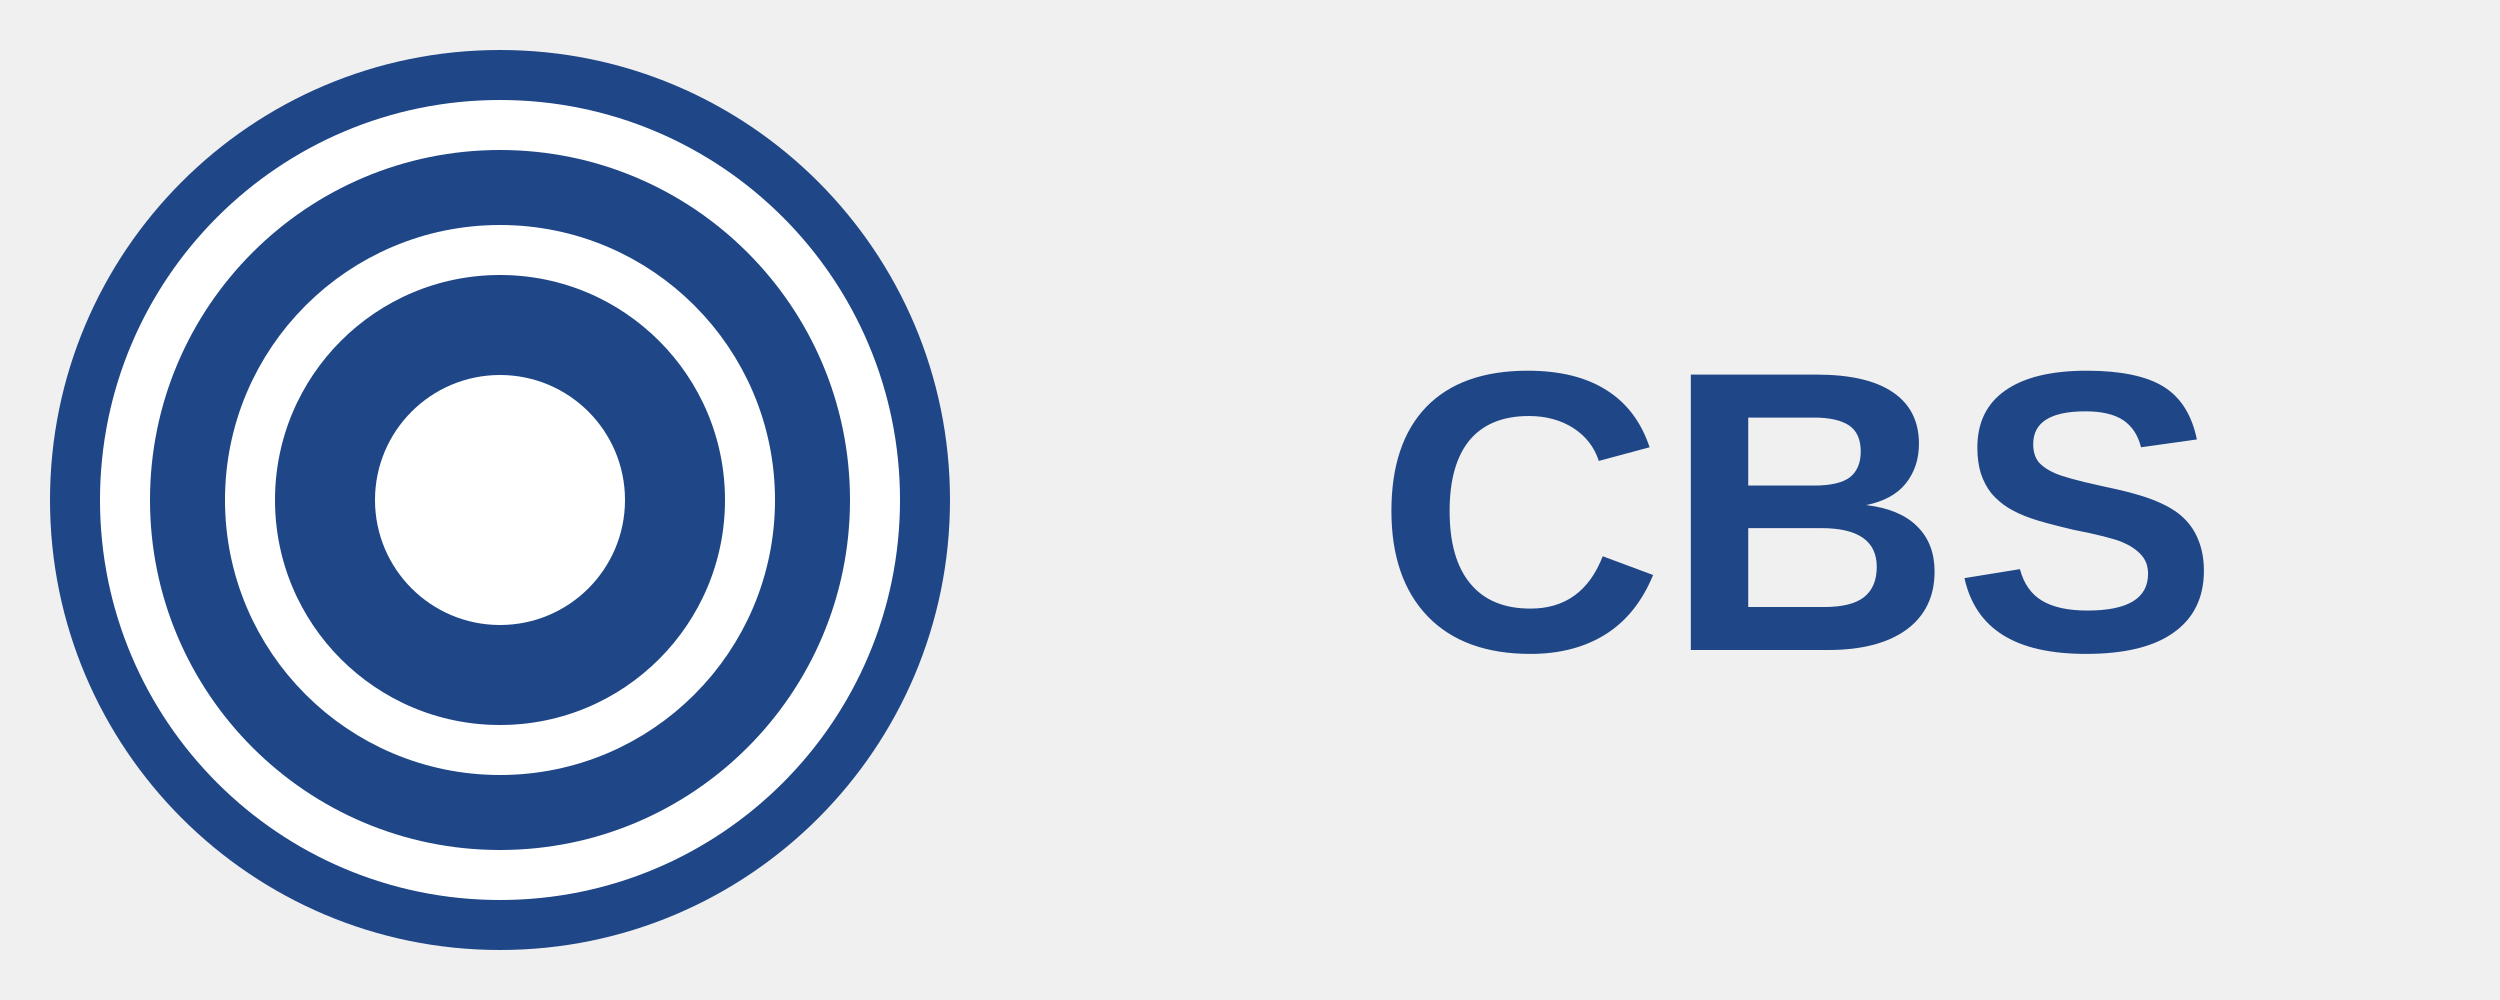
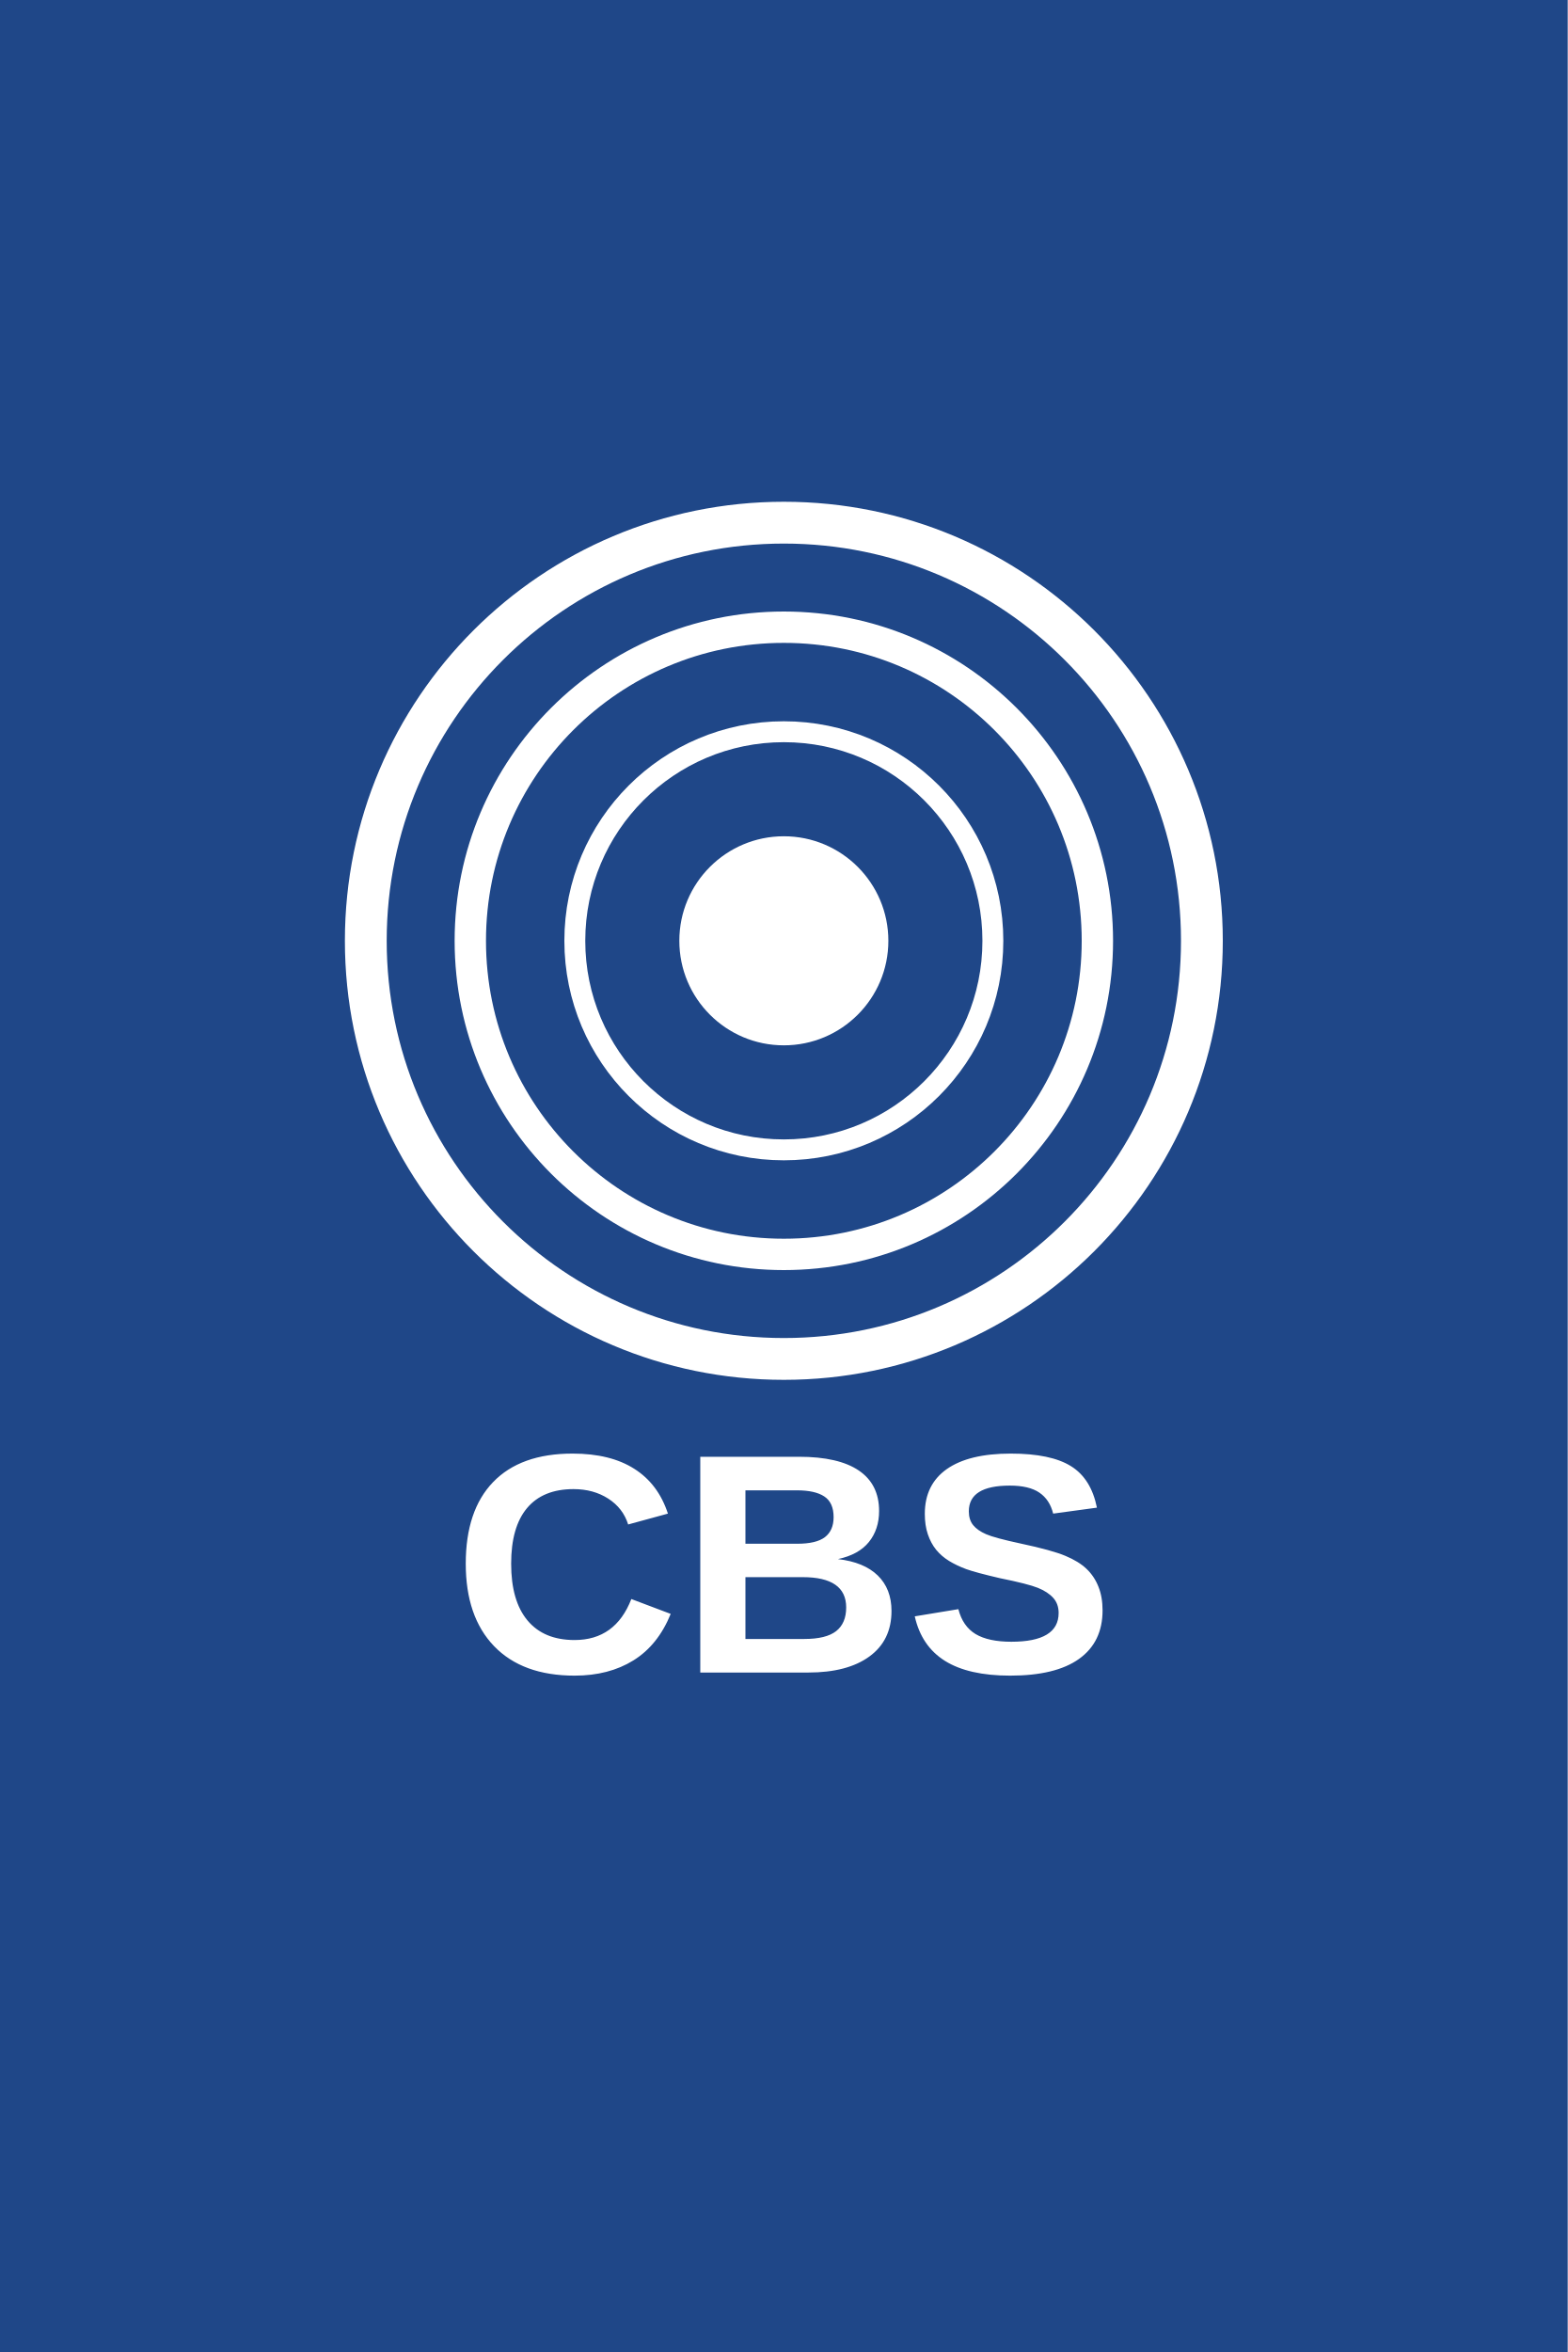
- <svg xmlns="http://www.w3.org/2000/svg" viewBox="0 0 100 40">
-   <circle cx="20" cy="20" r="18" fill="#1f4788" />
-   <circle cx="20" cy="20" r="15" fill="none" stroke="white" stroke-width="2" />
-   <circle cx="20" cy="20" r="10" fill="none" stroke="white" stroke-width="2" />
-   <circle cx="20" cy="20" r="5" fill="white" />
-   <text x="55" y="26" fill="#1f4788" font-family="Arial, sans-serif" font-size="16" font-weight="bold">CBS</text>
+ <svg xmlns="http://www.w3.org/2000/svg" viewBox="0 0 300 450">
+   <rect width="300" height="450" fill="#1f4788" />
+   <circle cx="150" cy="180" r="80" fill="none" stroke="white" stroke-width="8" />
+   <circle cx="150" cy="180" r="60" fill="none" stroke="white" stroke-width="6" />
+   <circle cx="150" cy="180" r="40" fill="none" stroke="white" stroke-width="4" />
+   <circle cx="150" cy="180" r="20" fill="white" />
+   <text x="150" y="320" text-anchor="middle" fill="white" font-family="Arial, sans-serif" font-size="60" font-weight="bold">CBS</text>
</svg>
